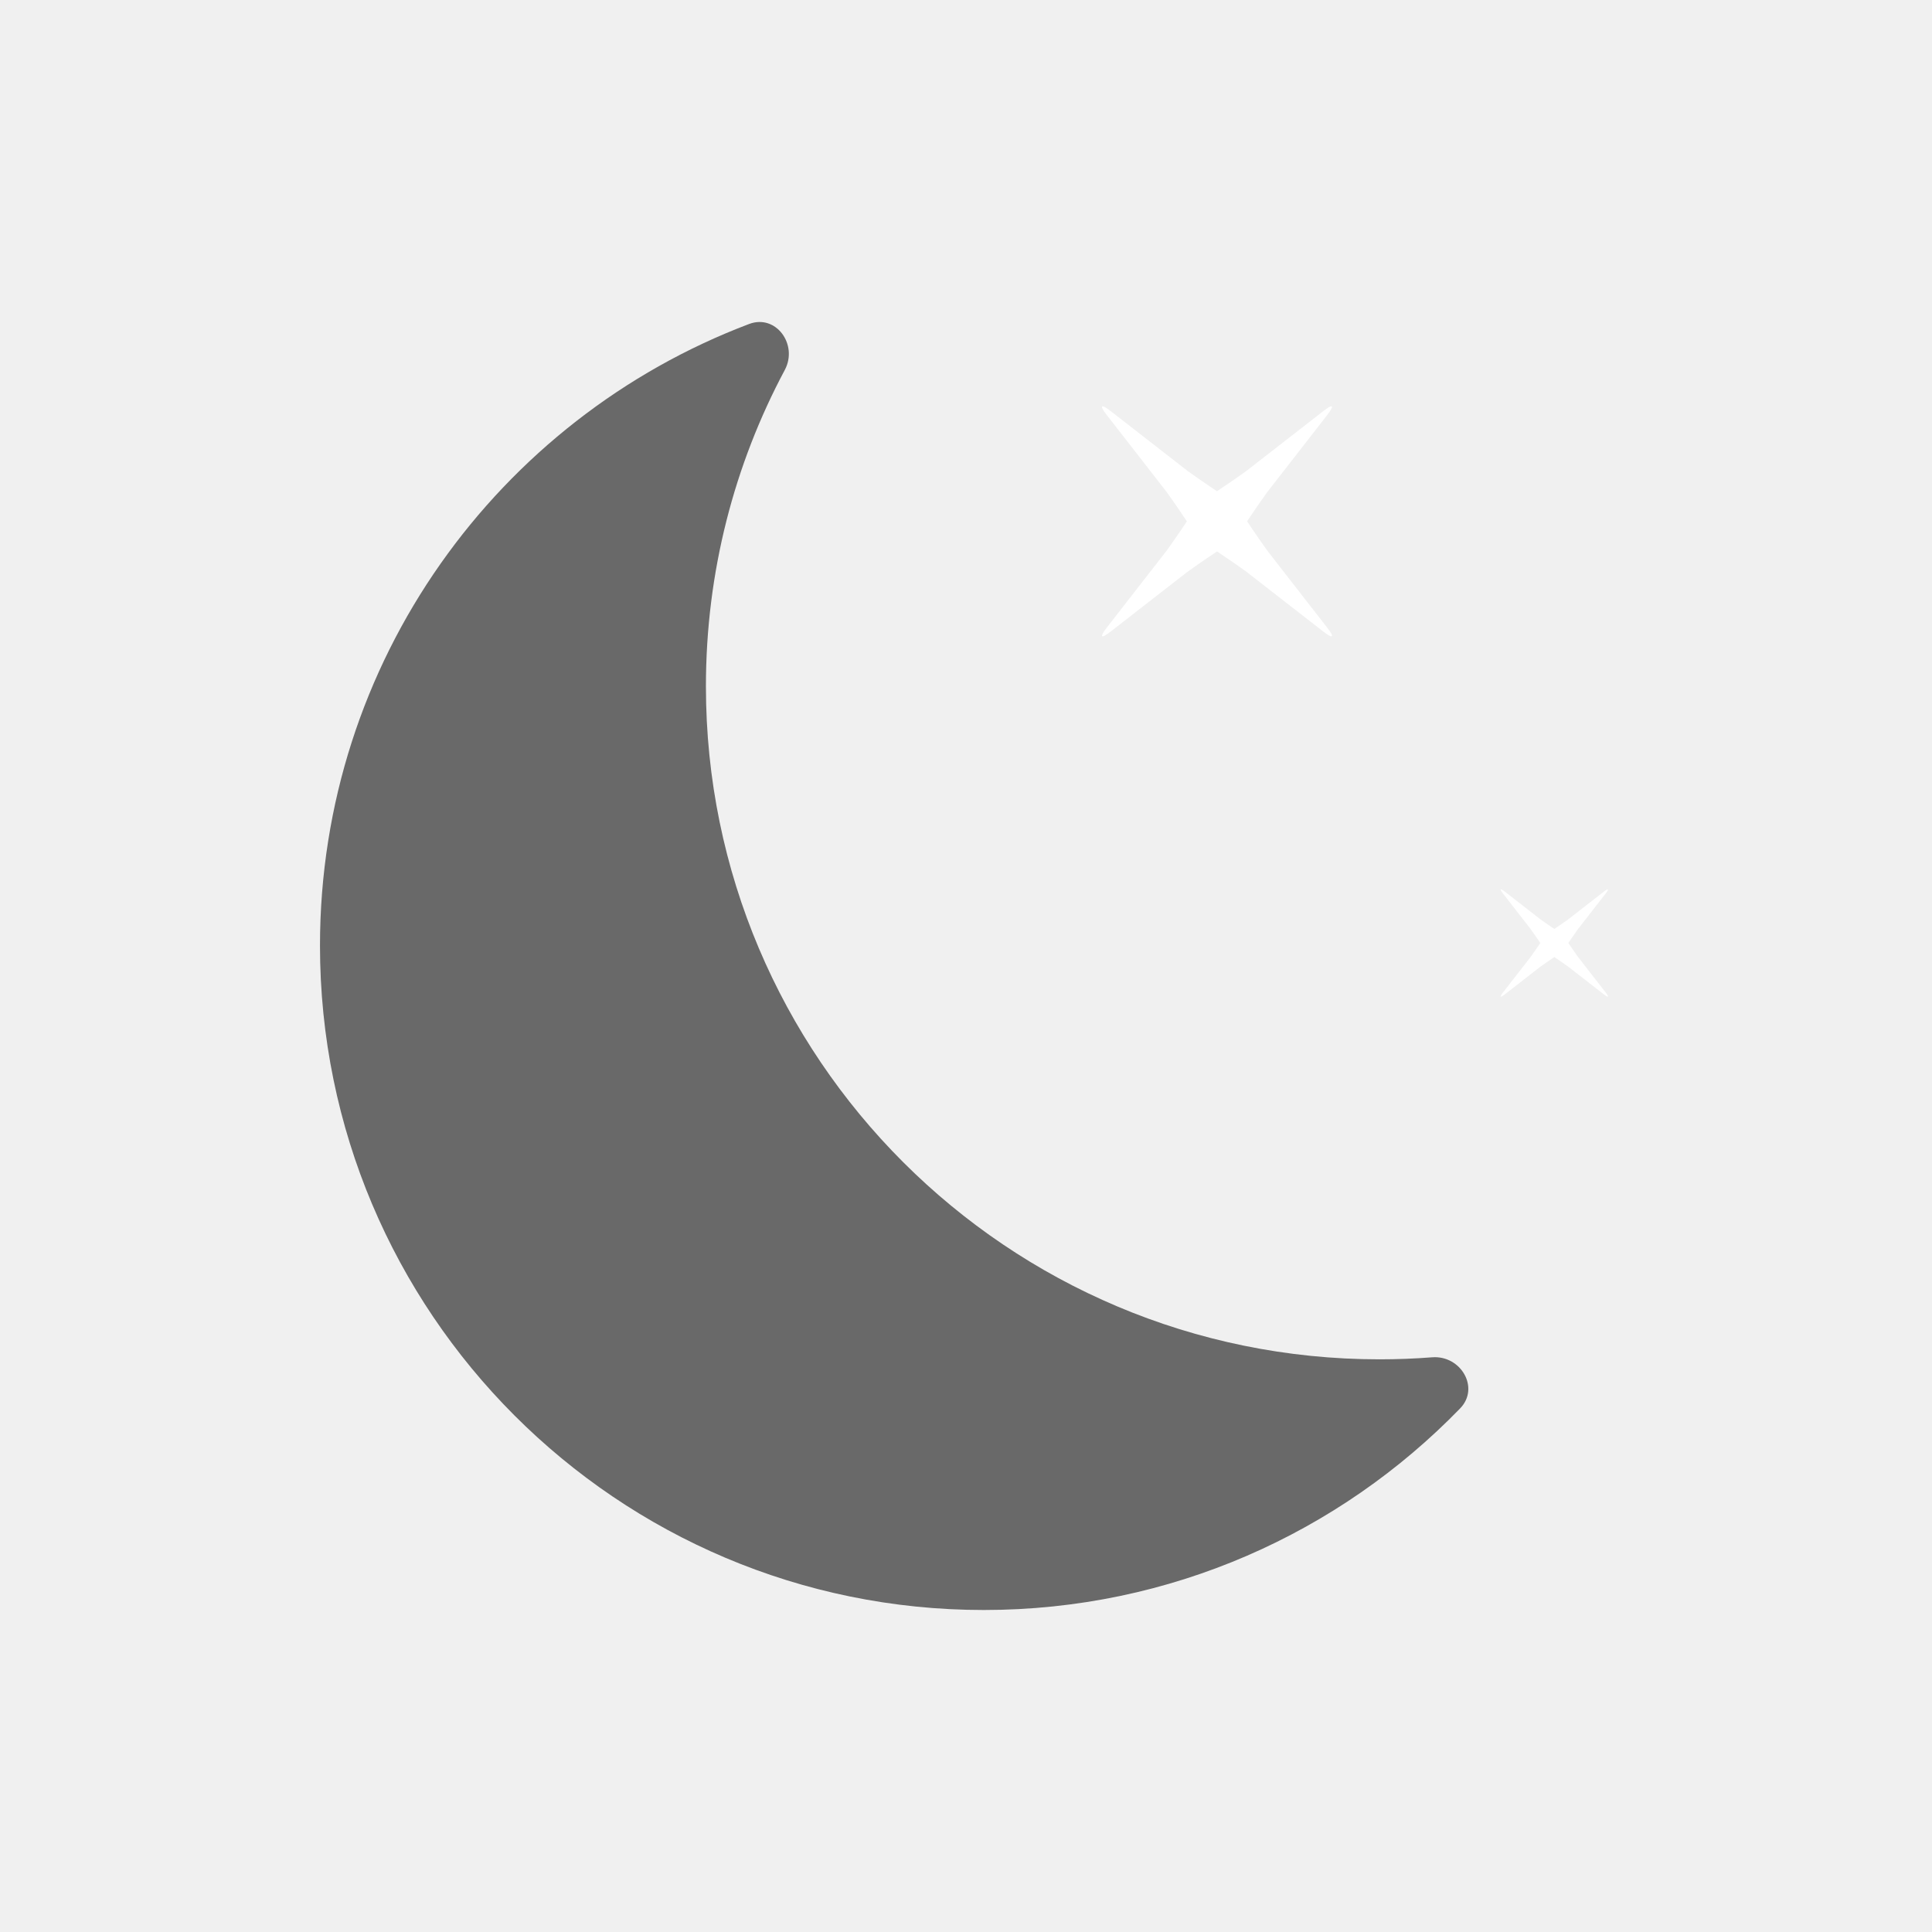
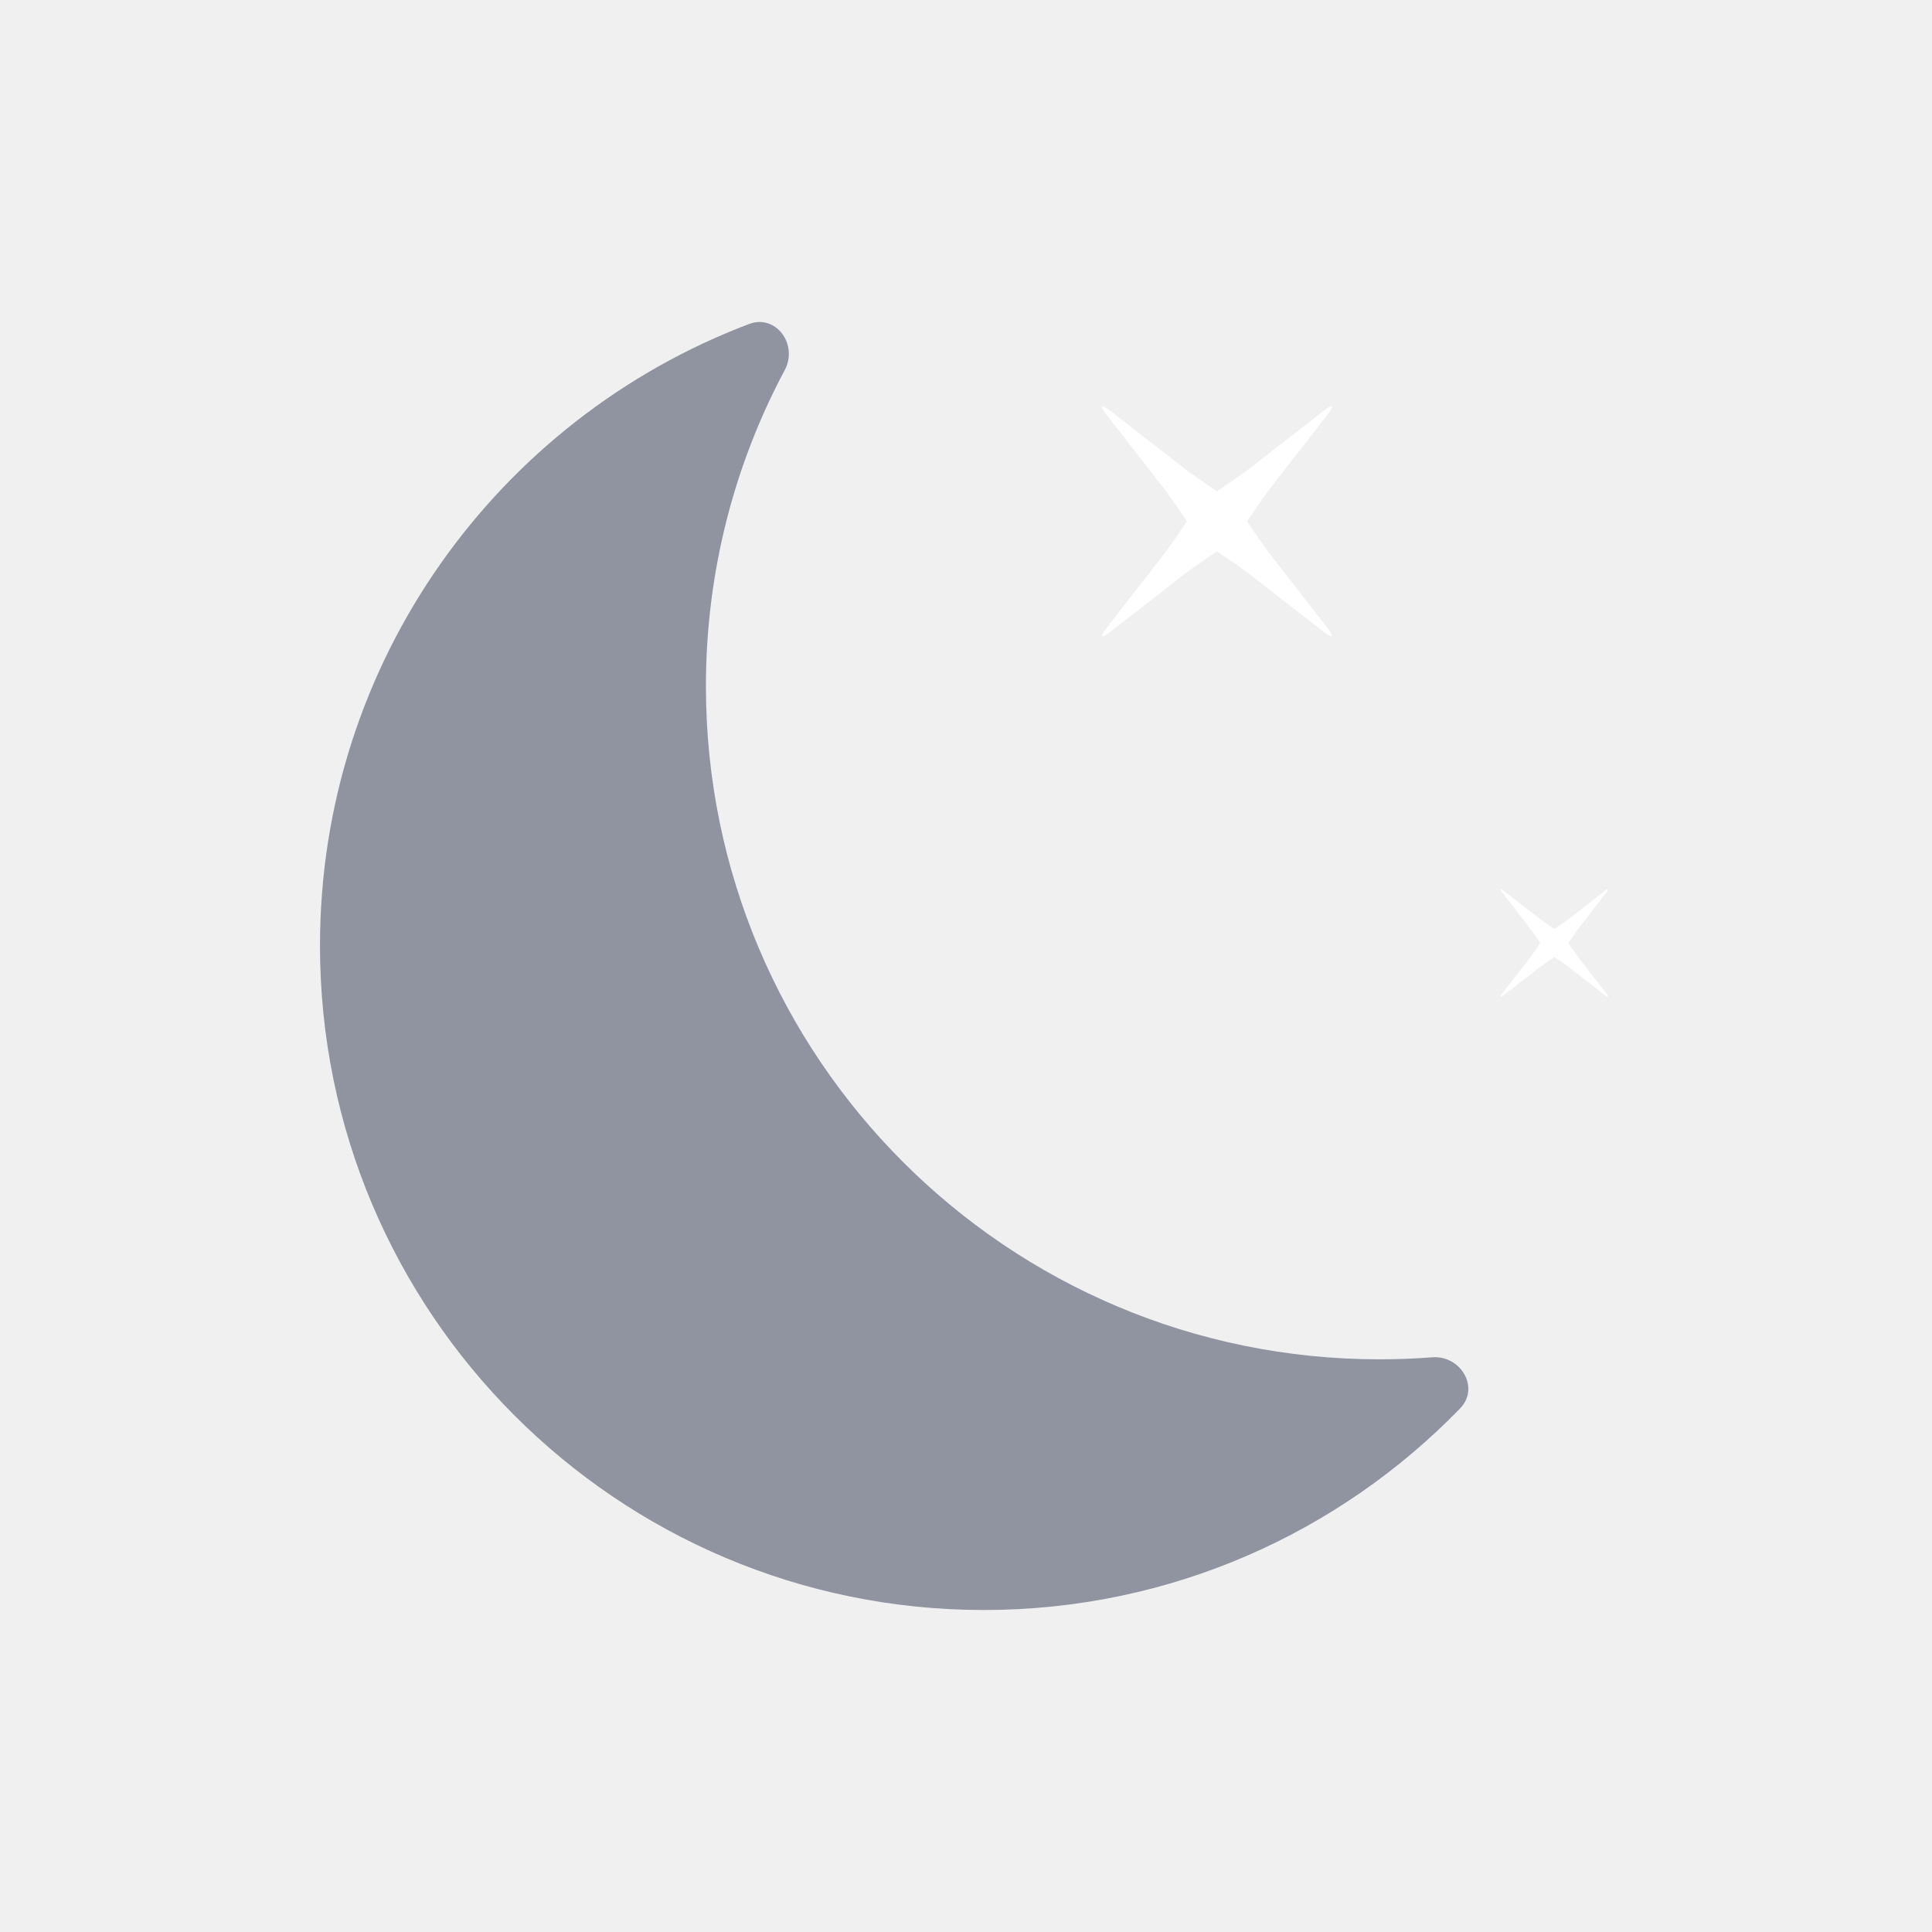
<svg xmlns="http://www.w3.org/2000/svg" width="240" height="240" viewBox="0 0 240 240" fill="none">
-   <path d="M181.381 174.958C183.864 172.398 181.465 168.334 177.907 168.609C175.749 168.776 173.568 168.861 171.366 168.861C125.154 168.861 87.692 131.428 87.692 85.252C87.692 71.05 91.236 57.675 97.488 45.961C99.17 42.81 96.398 38.983 93.056 40.248C61.902 52.036 39.75 82.164 39.75 117.47C39.75 163.05 76.67 200 122.214 200C145.424 200 166.395 190.403 181.381 174.958Z" fill="#303030" fill-opacity="0.7" />
+   <path d="M181.381 174.958C183.864 172.398 181.465 168.334 177.907 168.609C175.749 168.776 173.568 168.861 171.366 168.861C125.154 168.861 87.692 131.428 87.692 85.252C87.692 71.05 91.236 57.675 97.488 45.961C99.17 42.81 96.398 38.983 93.056 40.248C61.902 52.036 39.75 82.164 39.75 117.47C39.75 163.05 76.67 200 122.214 200C145.424 200 166.395 190.403 181.381 174.958Z" fill="#676D80" fill-opacity="0.7" />
  <path fill-rule="evenodd" clip-rule="evenodd" d="M147.438 64.766C147.038 64.195 146.52 63.35 144.955 61.159C144.987 61.191 137.46 51.521 137.46 51.521C136.533 50.331 136.768 50.132 137.973 51.07C137.973 51.07 147.575 58.538 147.575 58.538C149.728 60.076 150.595 60.617 151.174 61.022C151.745 60.622 152.59 60.104 154.782 58.538C154.749 58.571 164.419 51.043 164.419 51.043C165.609 50.117 165.808 50.351 164.87 51.557C164.87 51.557 157.402 61.159 157.402 61.159C155.864 63.312 155.324 64.179 154.918 64.757C155.318 65.328 155.836 66.173 157.402 68.365C157.369 68.332 164.897 78.003 164.897 78.003C165.823 79.193 165.589 79.391 164.383 78.454L154.782 70.986C152.628 69.447 151.761 68.907 151.183 68.502C150.612 68.902 149.767 69.42 147.575 70.986C147.608 70.953 137.937 78.481 137.937 78.481C136.747 79.407 136.549 79.172 137.486 77.967L144.955 68.365C146.493 66.212 147.033 65.345 147.438 64.766Z" fill="white" />
  <path fill-rule="evenodd" clip-rule="evenodd" d="M190.178 115.461C190.194 115.476 186.685 110.968 186.685 110.968C186.25 110.409 186.357 110.314 186.919 110.751L191.402 114.237C192.407 114.955 192.811 115.208 193.082 115.397C193.348 115.21 193.742 114.968 194.766 114.237C194.75 114.253 199.258 110.744 199.258 110.744C199.817 110.309 199.913 110.416 199.475 110.979L195.989 115.461C195.271 116.466 195.019 116.871 194.829 117.141C195.016 117.407 195.258 117.802 195.989 118.825C195.974 118.81 199.483 123.317 199.483 123.317C199.918 123.876 199.811 123.972 199.248 123.534L194.766 120.048C193.76 119.33 193.356 119.078 193.086 118.888C192.819 119.075 192.425 119.317 191.402 120.048C191.417 120.033 186.909 123.542 186.909 123.542C186.35 123.977 186.255 123.87 186.692 123.307L190.178 118.825C190.896 117.82 191.149 117.415 191.338 117.145C191.151 116.878 190.909 116.484 190.178 115.461Z" fill="white" />
</svg>
